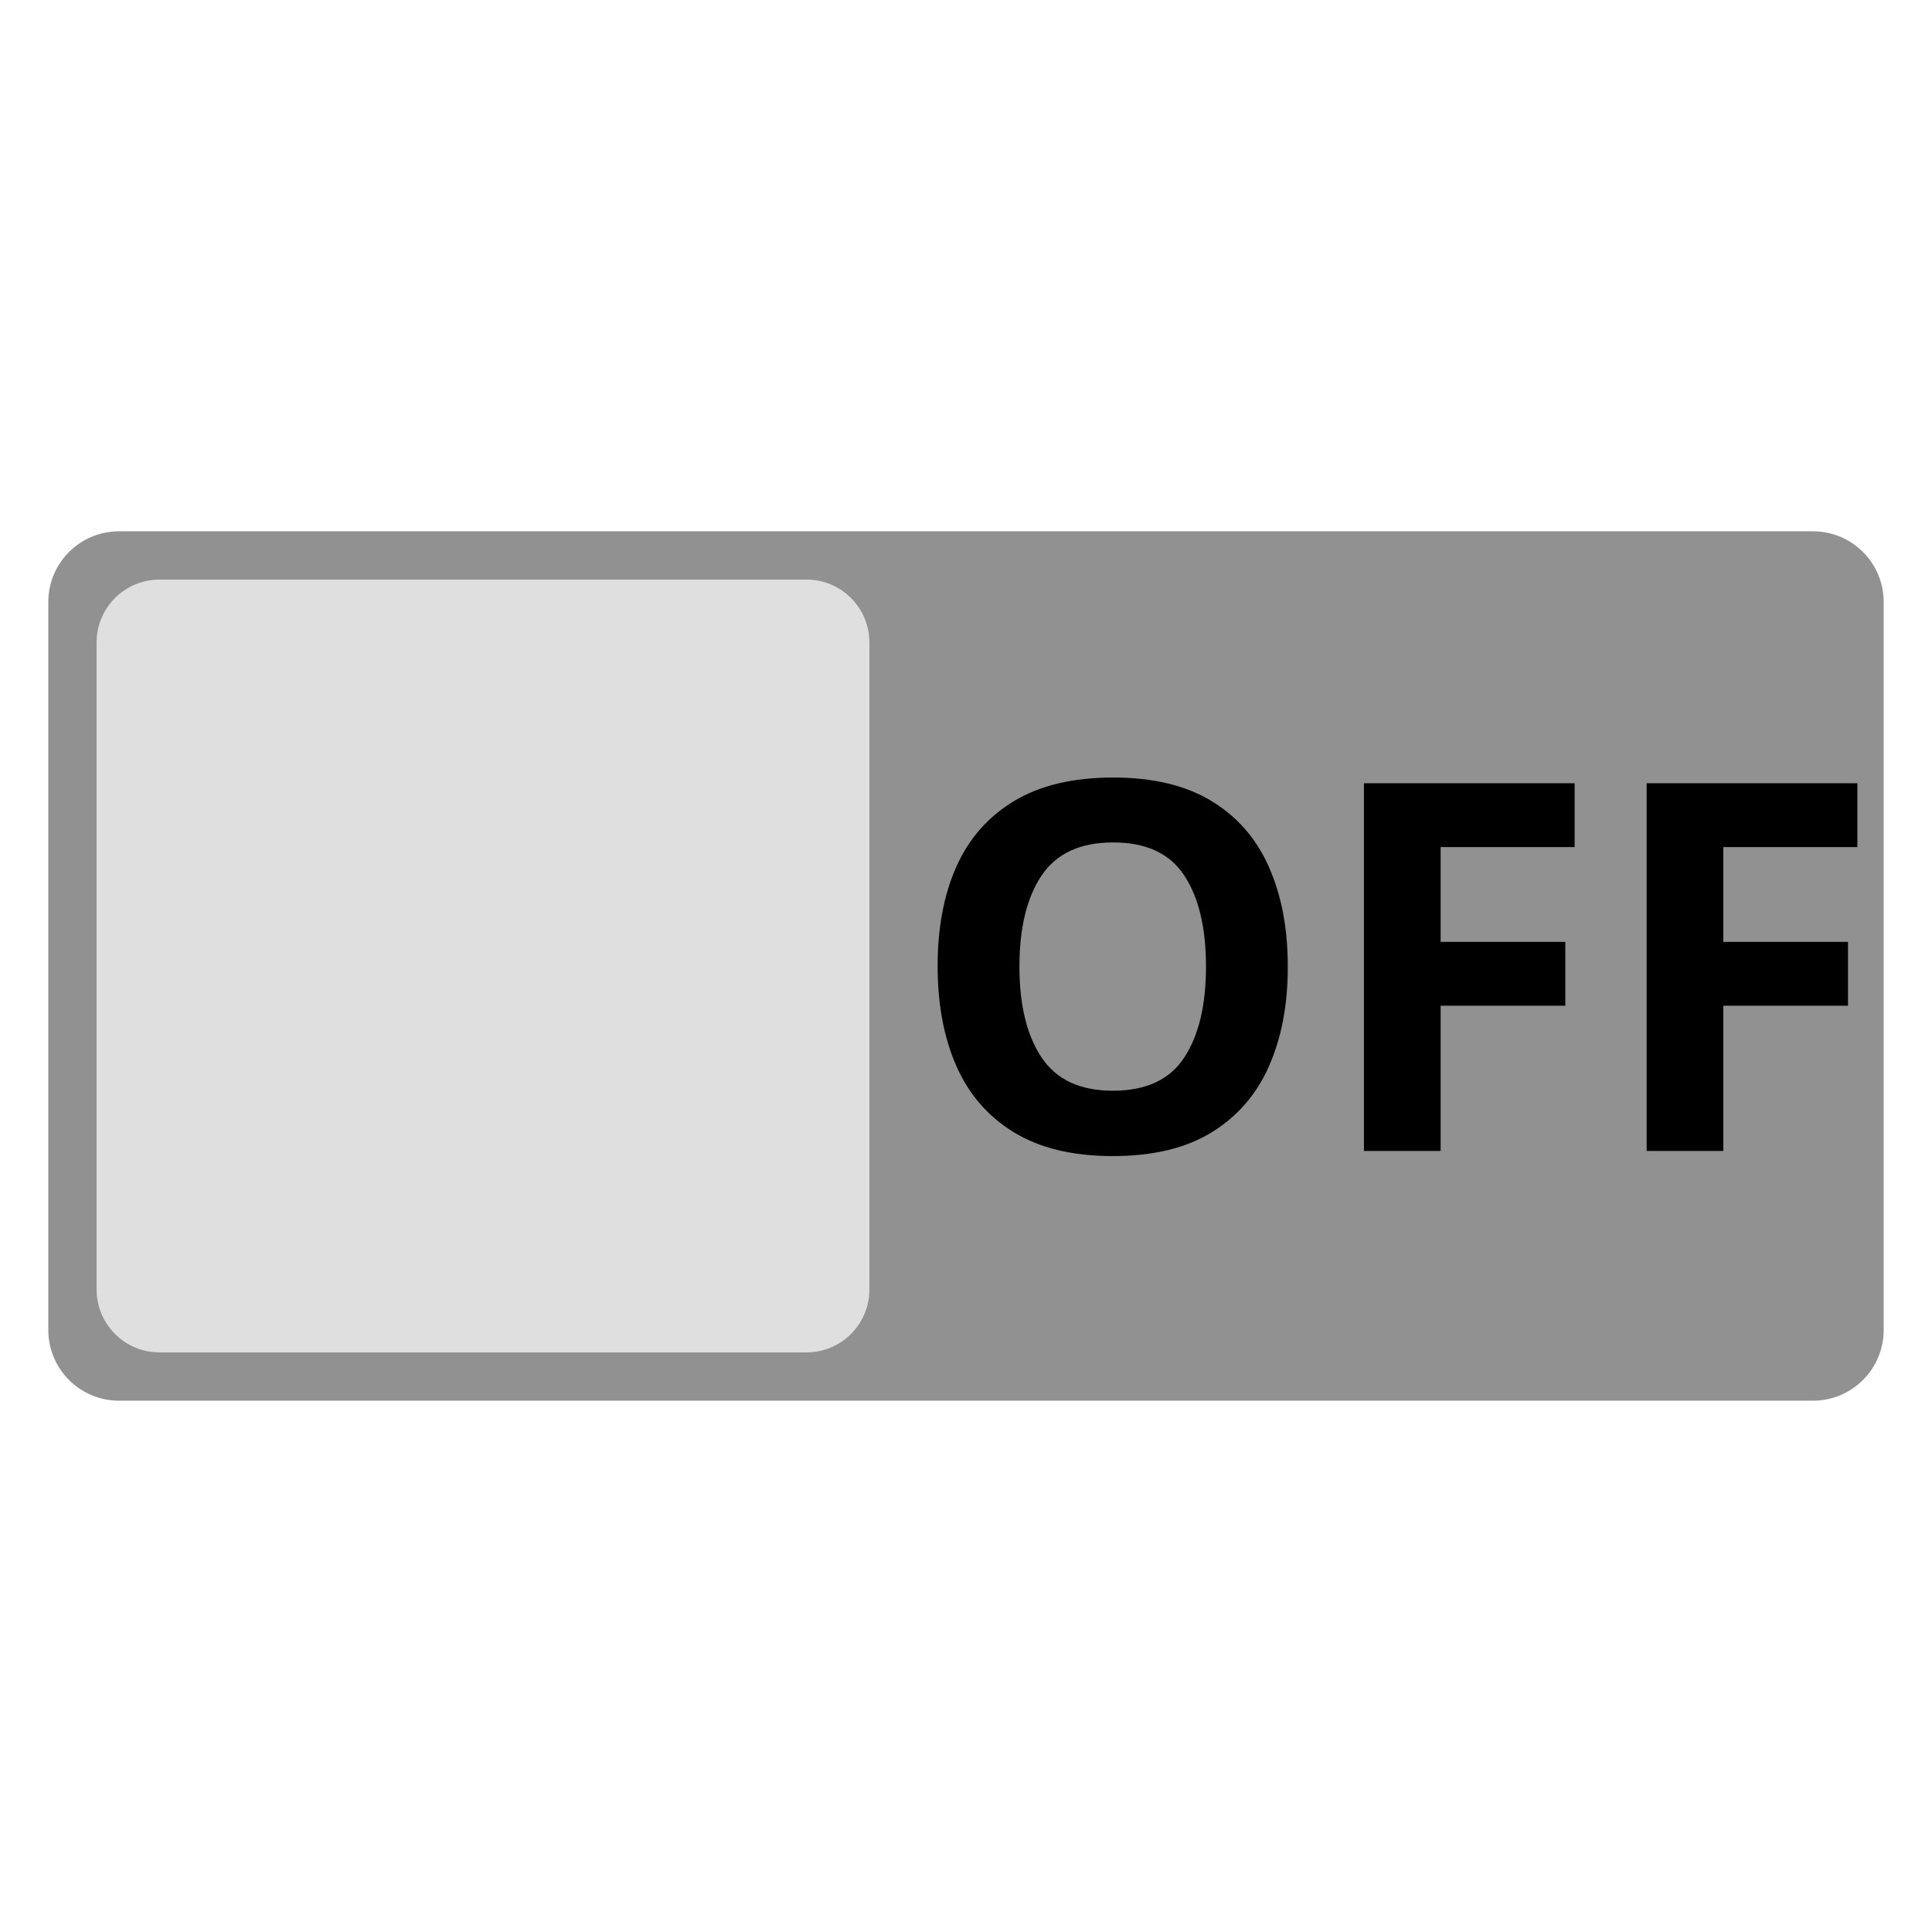
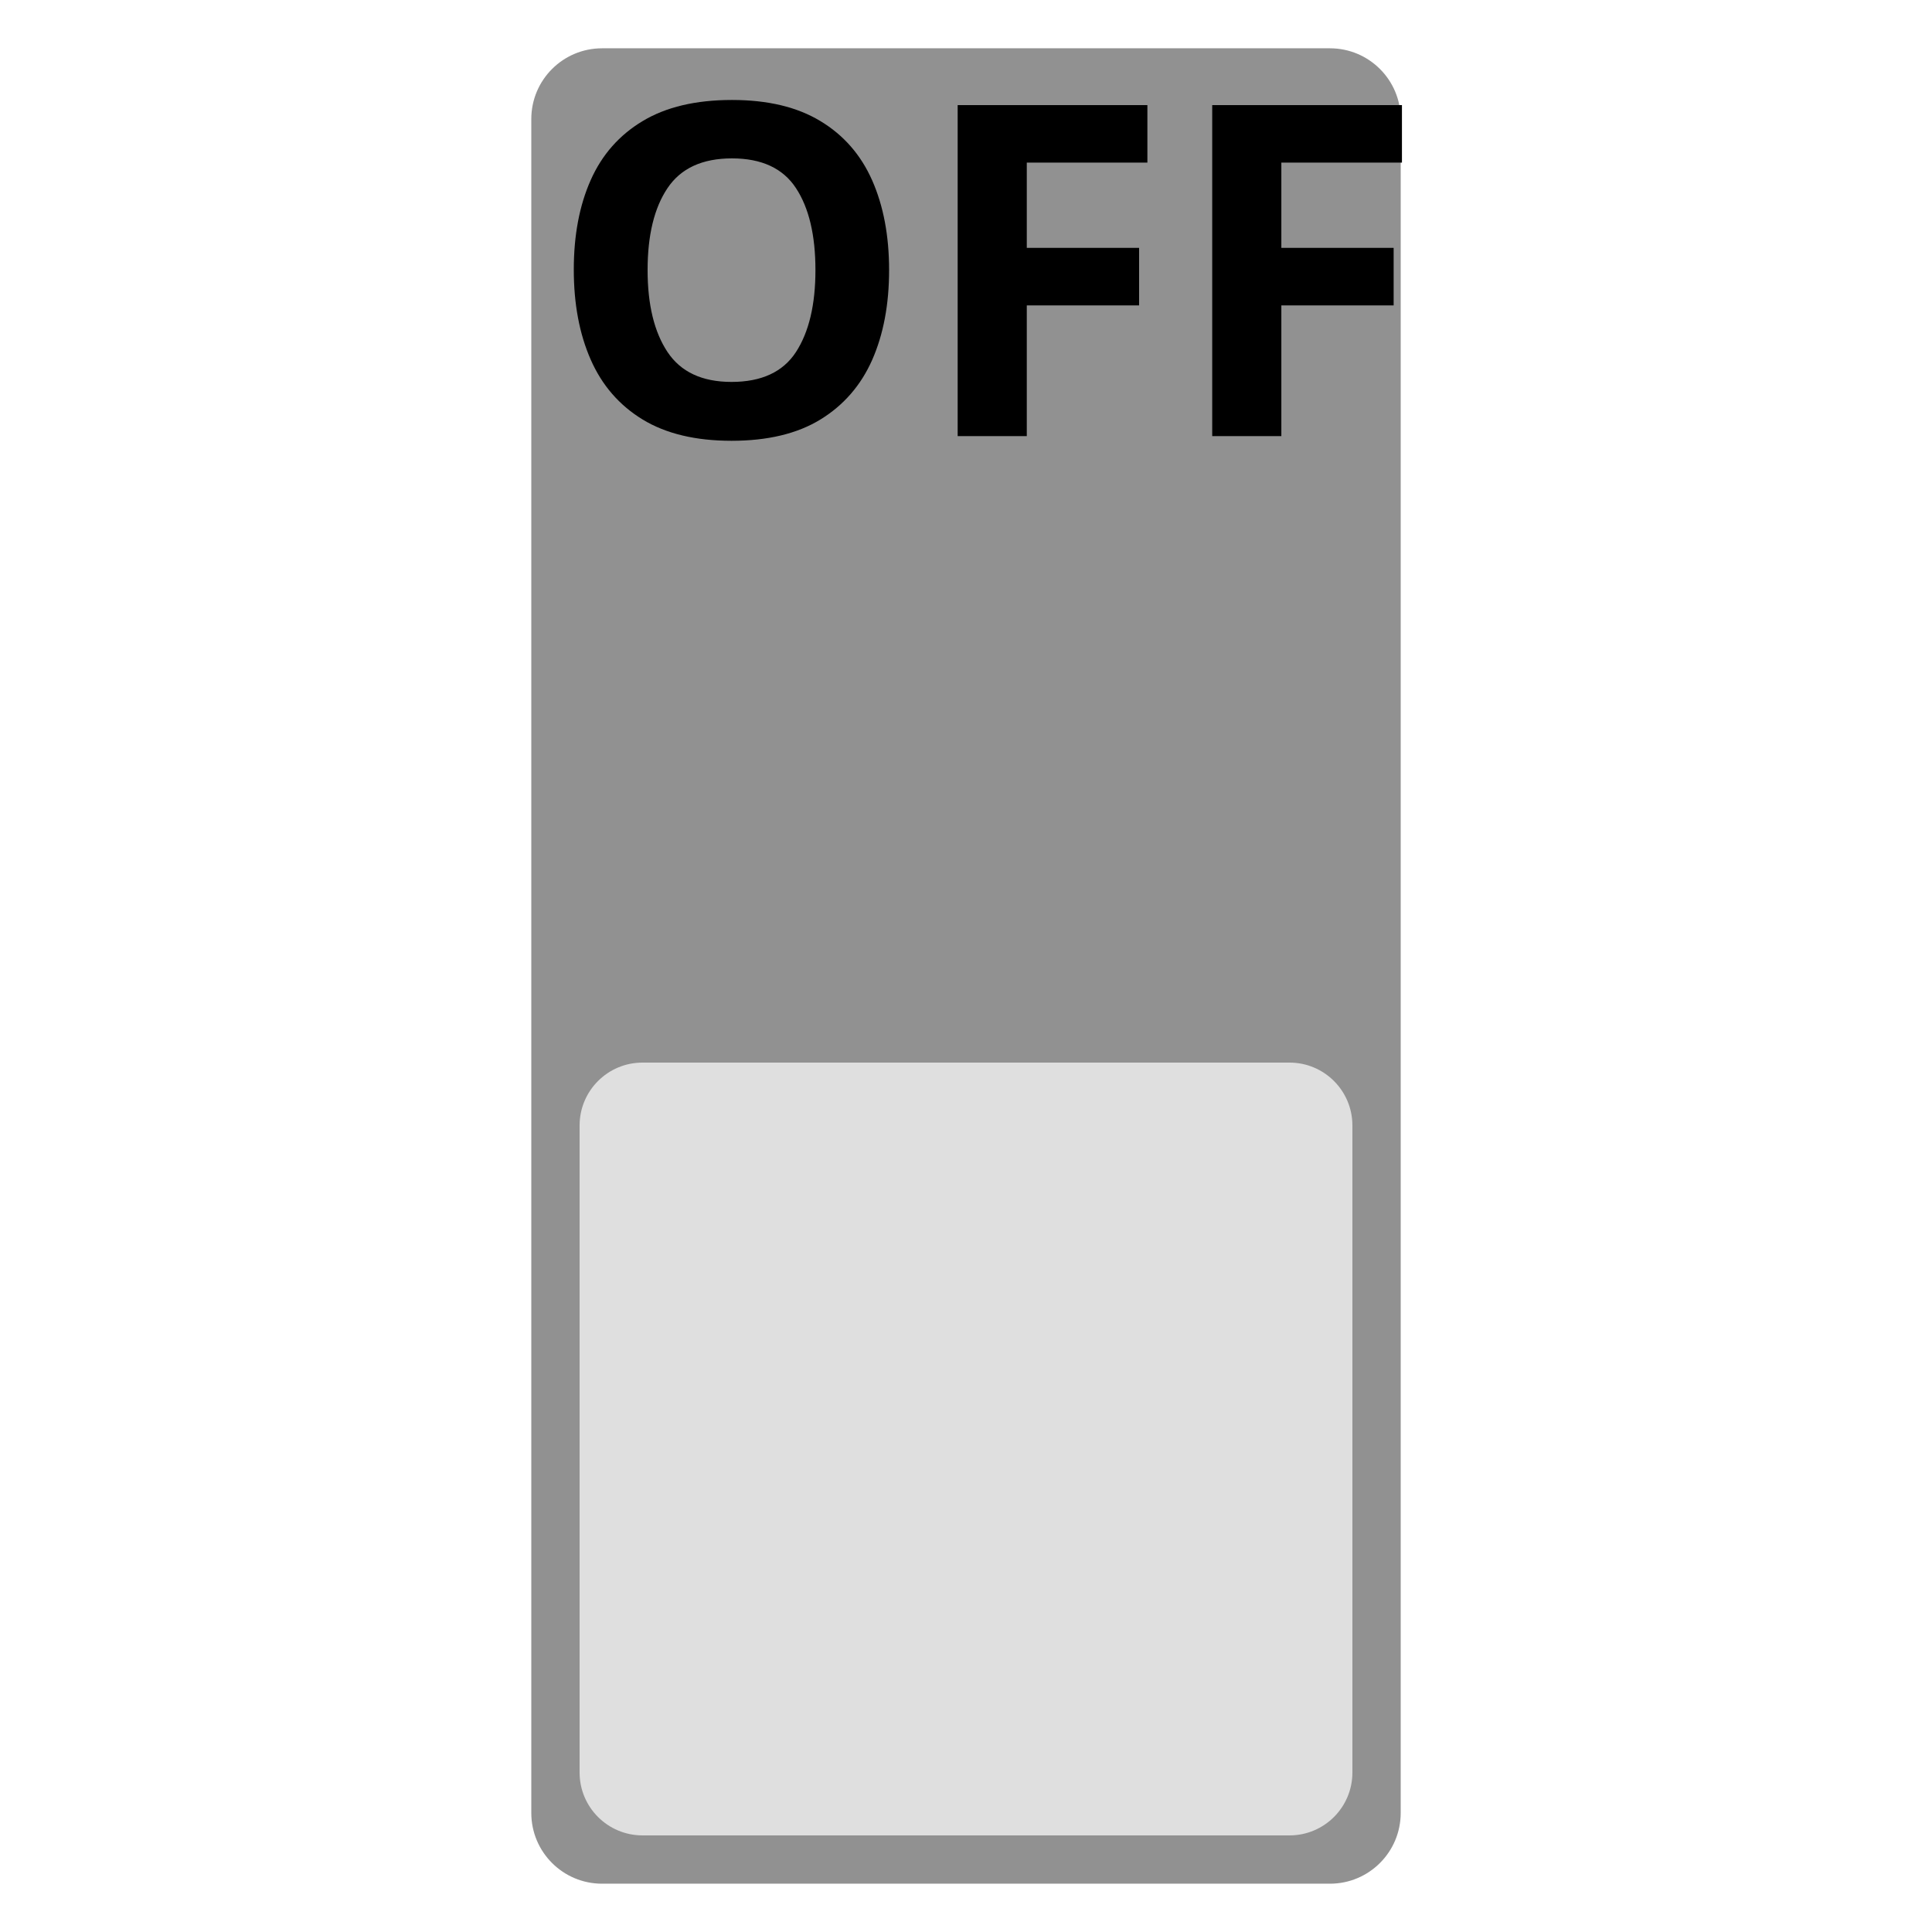
<svg xmlns="http://www.w3.org/2000/svg" width="200" height="200" id="svg2" version="1.1">
  <defs id="defs4">
    </defs>
  <g id="layer1" transform="translate(0,-852.3622)">
-     <rect style="fill:#919191;fill-opacity:1;stroke:none" id="rect3813" width="190" height="90" x="5" y="907.362" ry="7.324" />
-     <rect ry="6.51" y="912.362" x="10" height="80" width="80" id="rect3815" style="fill:#dfdfdf;fill-opacity:1;stroke:none" />
-     <text xml:space="preserve" style="font-size:53.305px;font-style:normal;font-variant:normal;font-weight:bold;font-stretch:normal;text-align:start;line-height:125%;letter-spacing:0px;word-spacing:0px;text-anchor:start;fill:#000000;fill-opacity:1;stroke:none;font-family:Century Gothic;-inkscape-font-specification:Century Gothic Bold" x="93.968" y="971.506" id="text3817">
-       <tspan id="tspan3819" x="93.968" y="971.506">OFF</tspan>
+     <rect style="fill:#919191;fill-opacity:1;stroke:none" id="rect3813" width="190" height="90" x="857.362" y="-145" ry="7.324" transform="matrix(0,1,-1,0,0,0)" />
+     <rect ry="6.51" y="962.362" x="60" height="80" width="80" id="rect3815" style="fill:#dfdfdf;fill-opacity:1;stroke:none" />
+     <text xml:space="preserve" style="font-size:48px;font-style:normal;font-variant:normal;font-weight:bold;font-stretch:normal;text-align:start;line-height:125%;letter-spacing:0px;word-spacing:0px;text-anchor:start;fill:#000000;fill-opacity:1;stroke:none;font-family:Century Gothic;-inkscape-font-specification:Century Gothic Bold" x="56.617" y="897.506" id="text3817">
+       <tspan id="tspan3819" x="56.617" y="897.506">OFF</tspan>
    </text>
  </g>
</svg>
